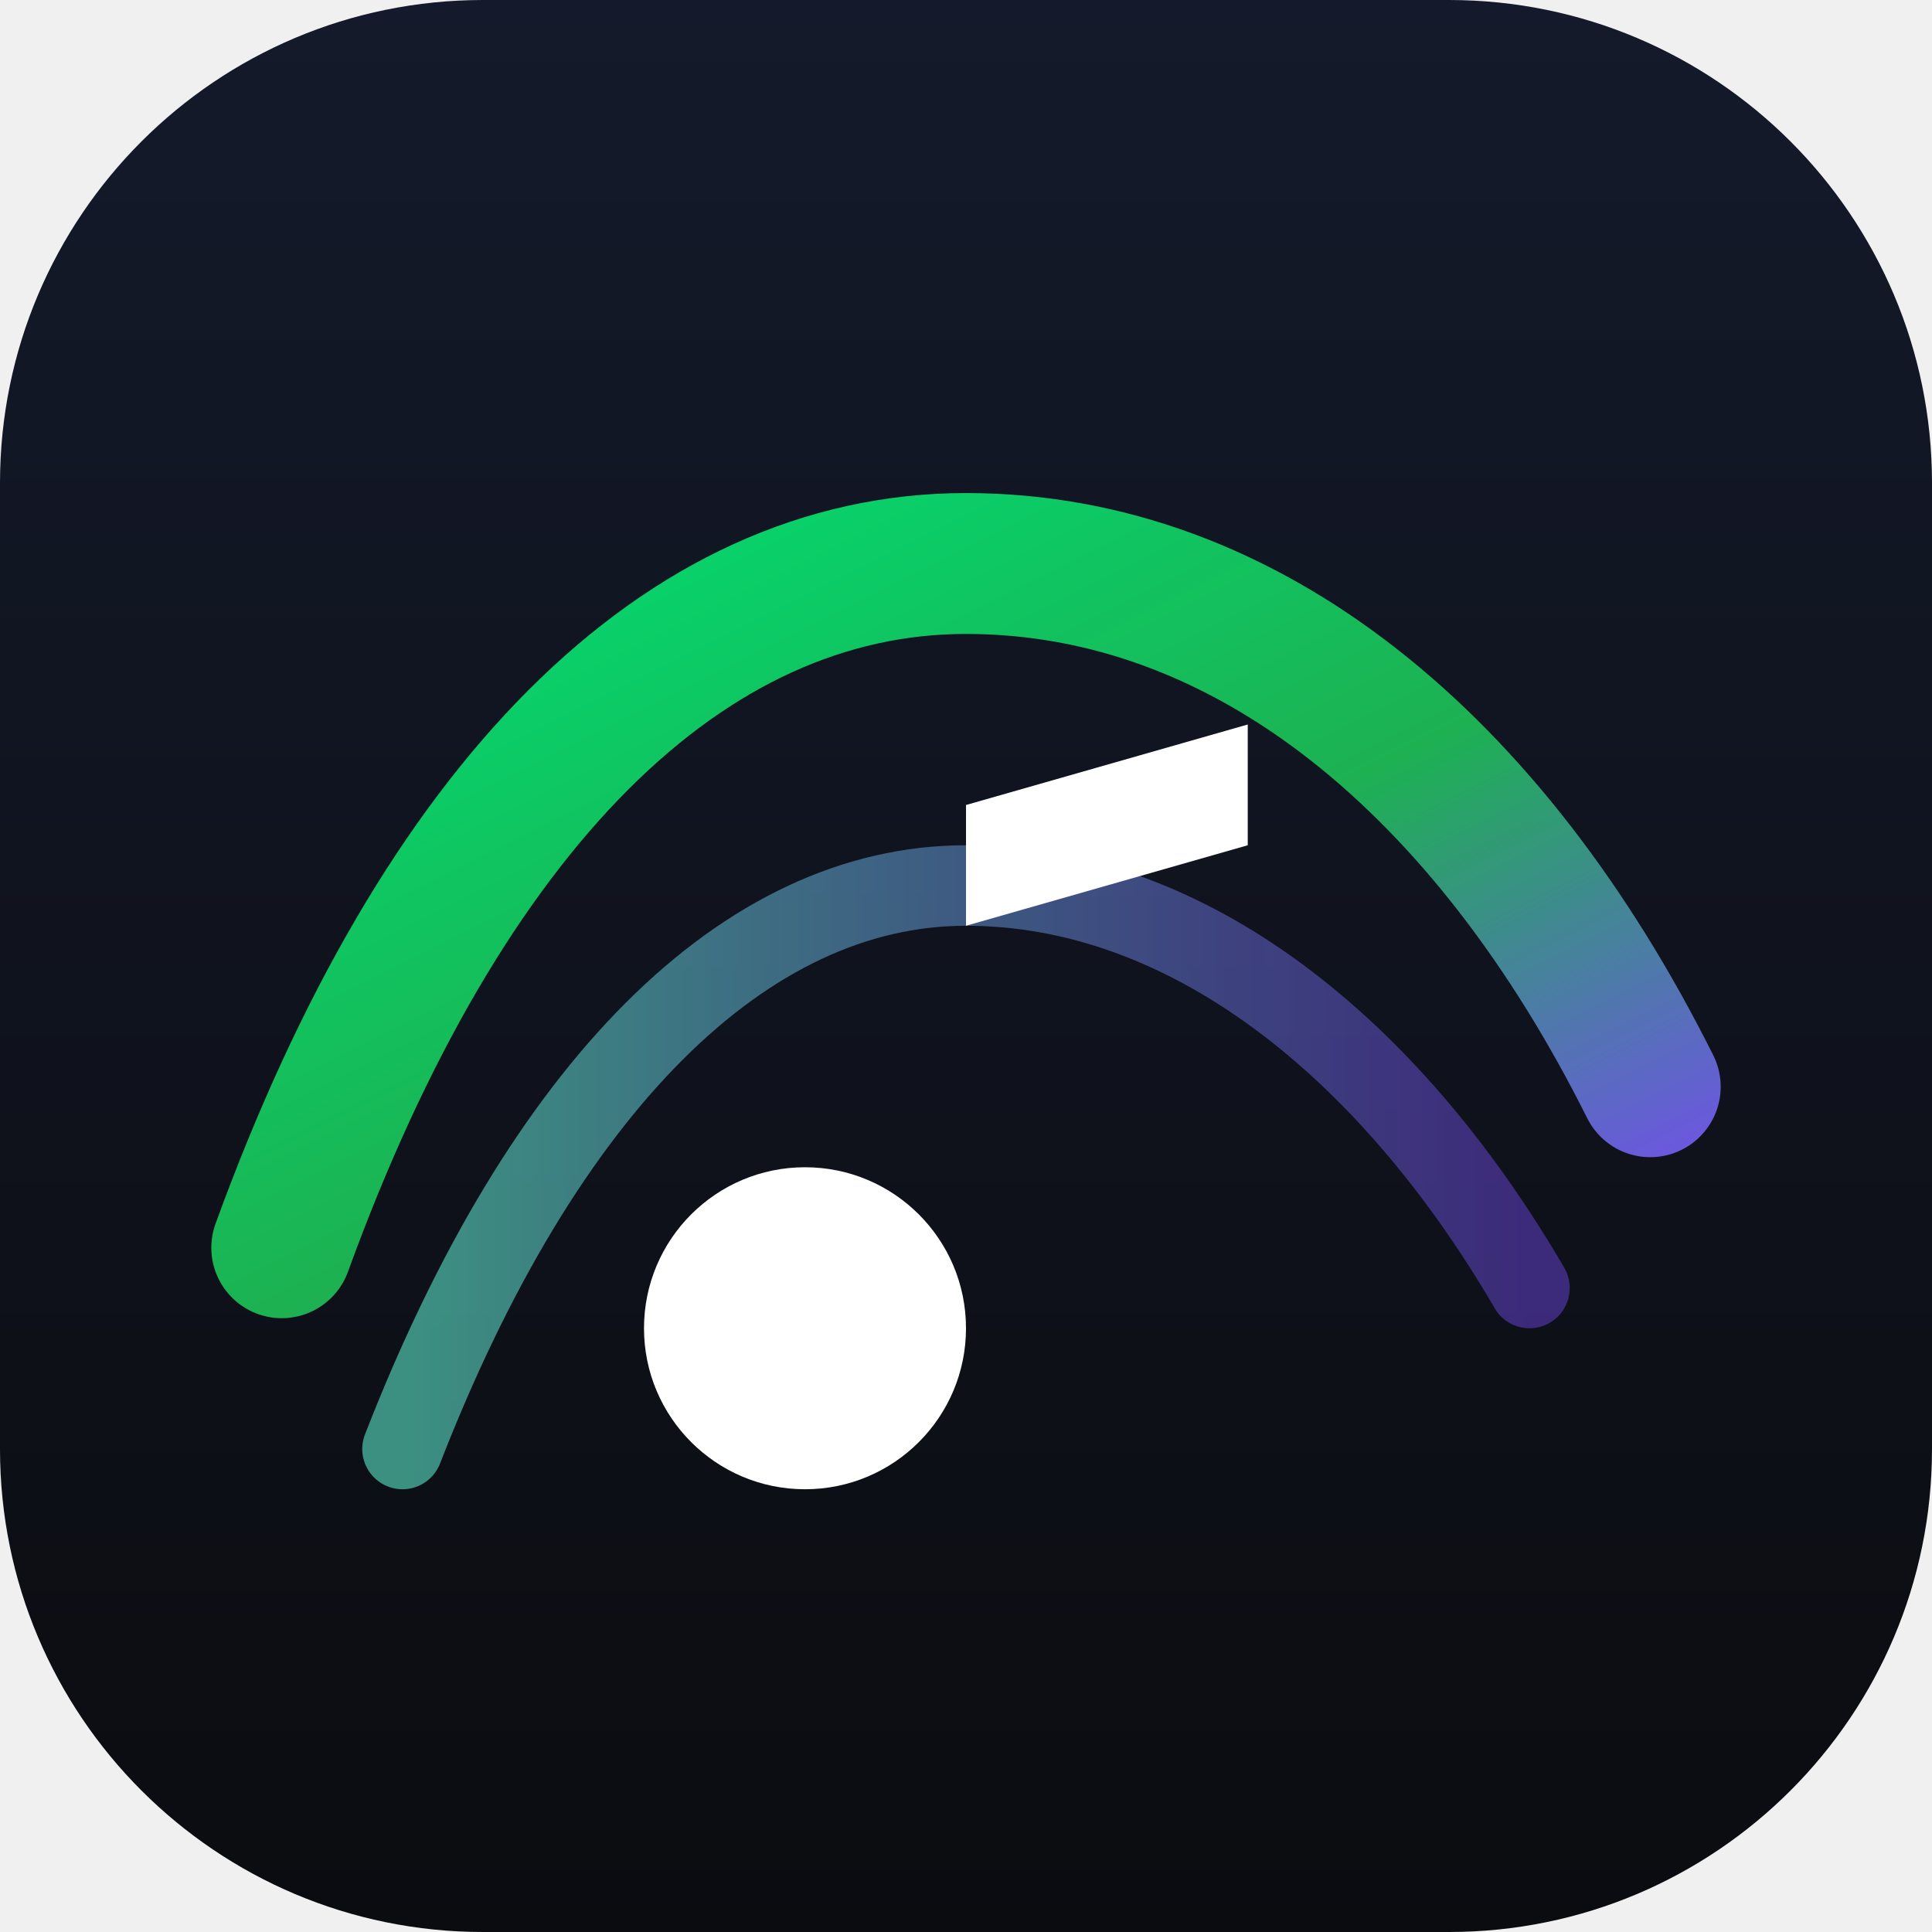
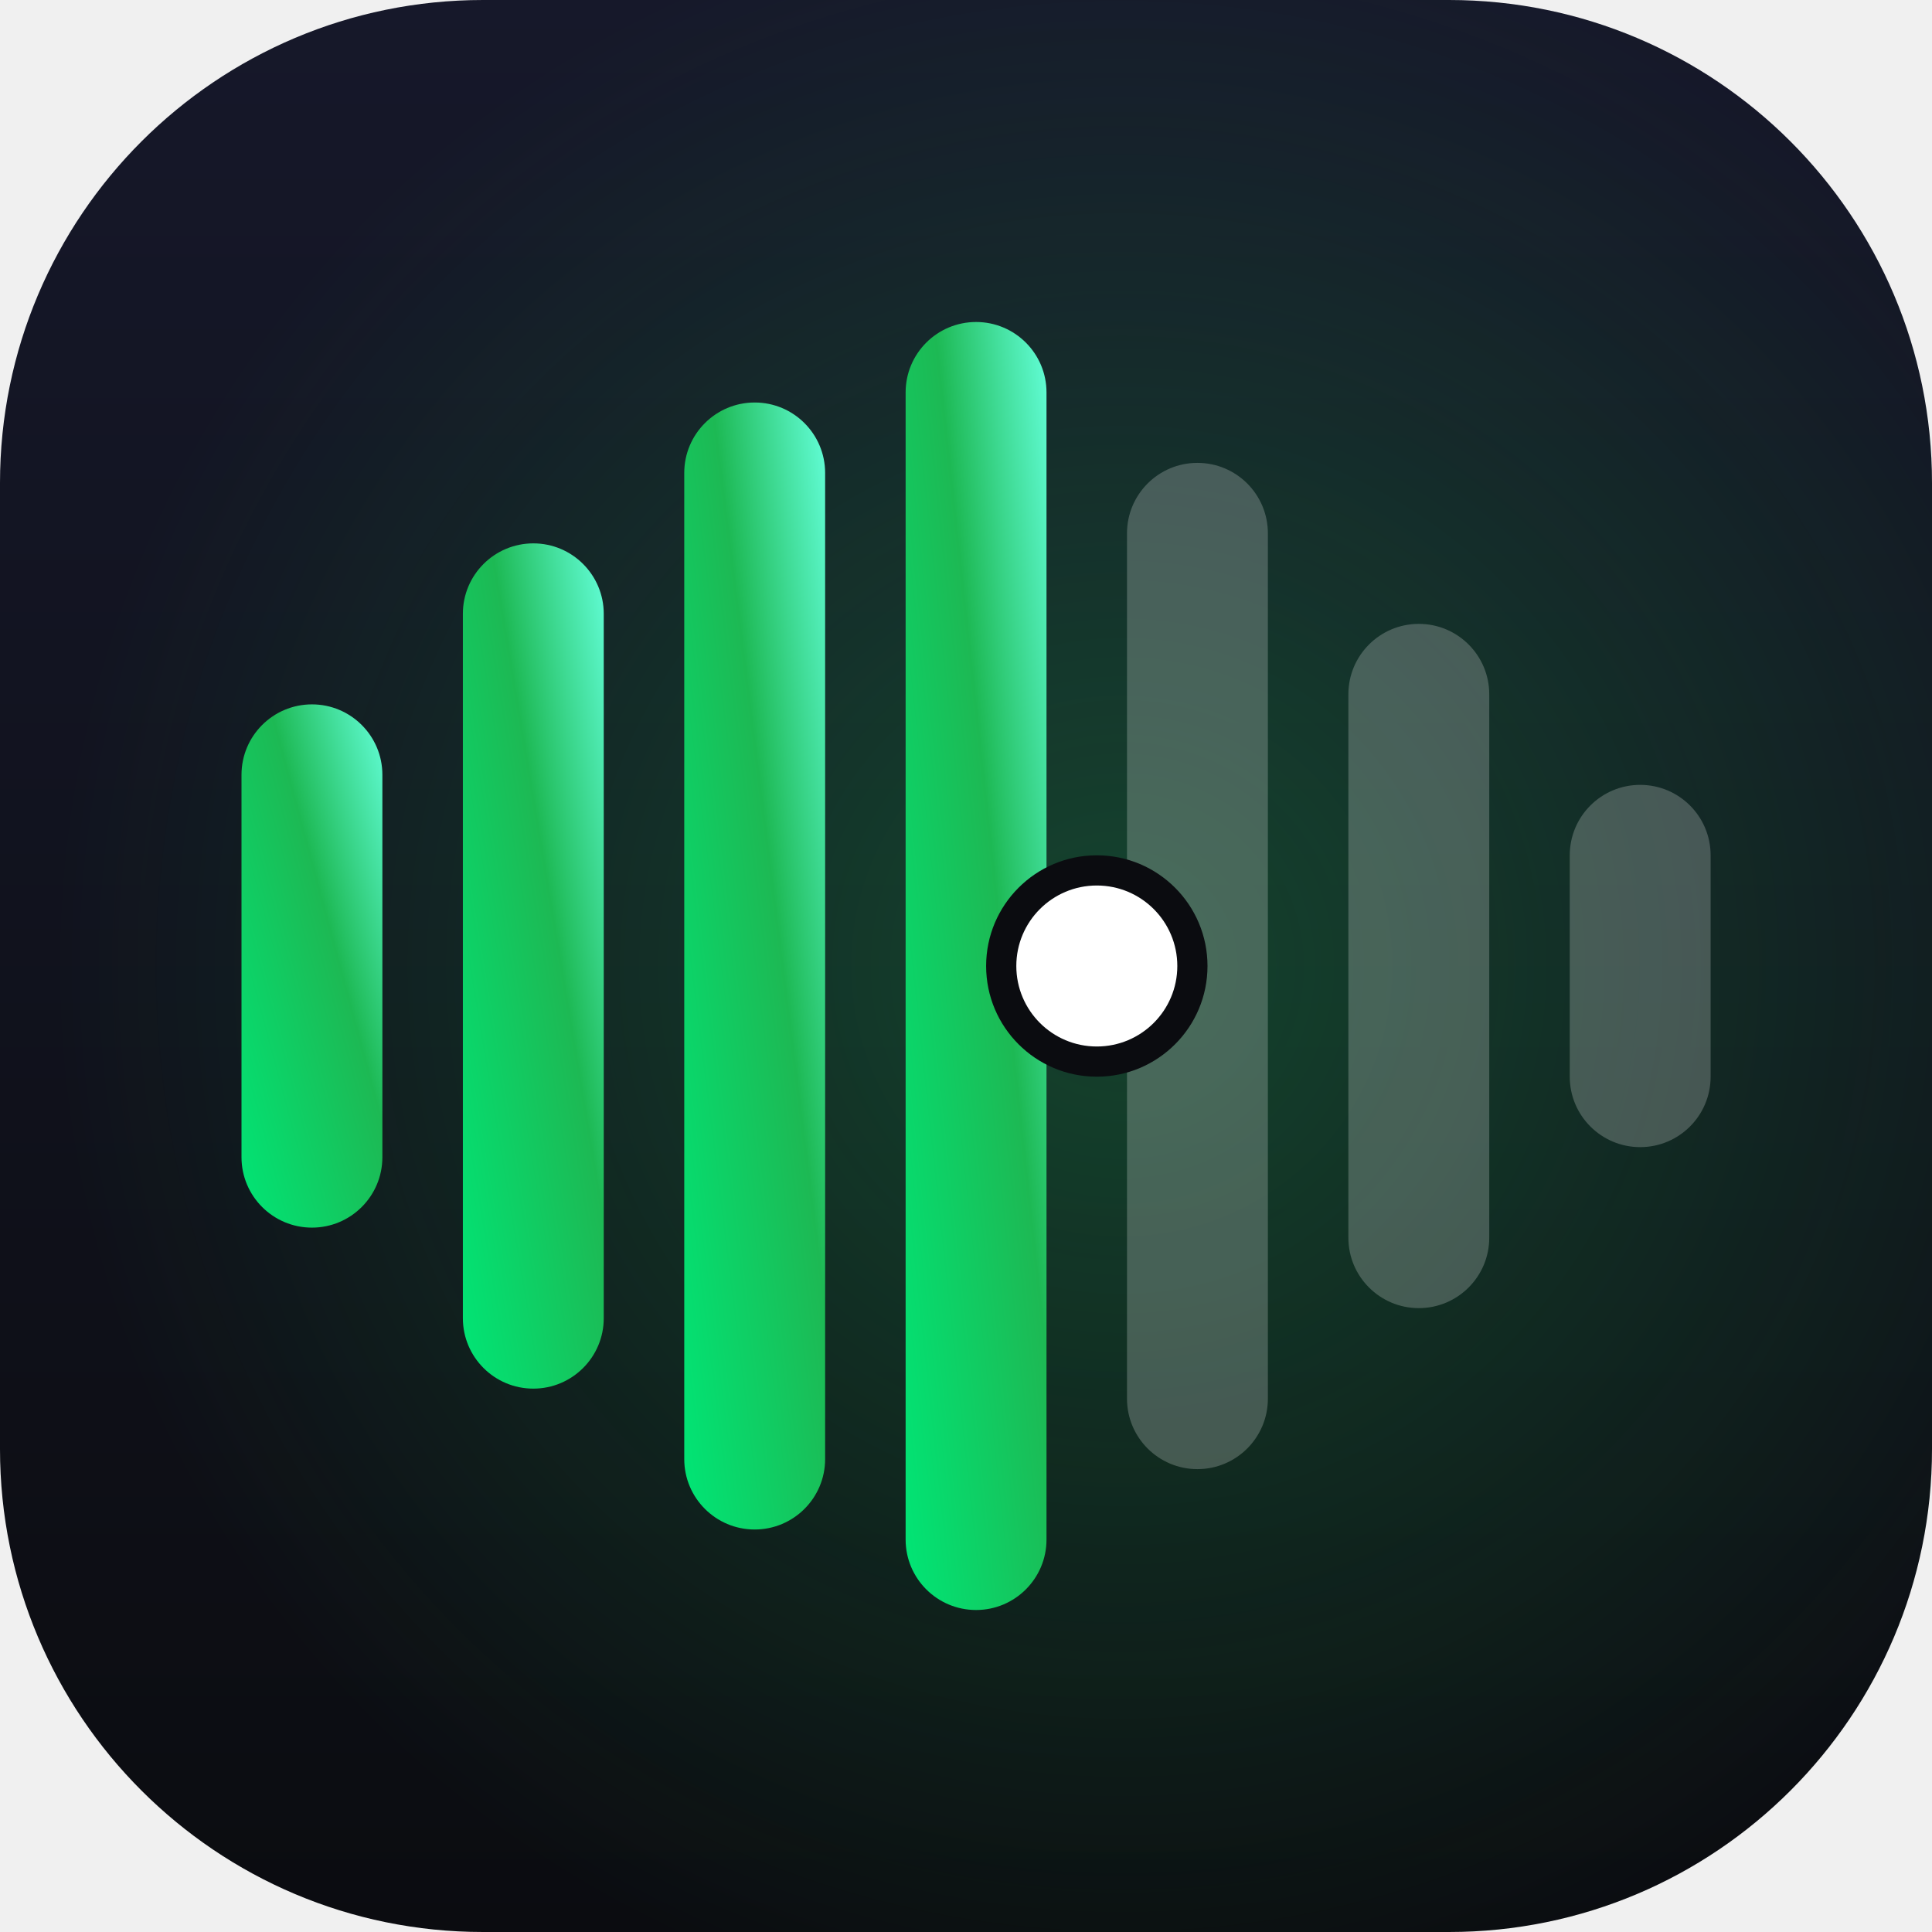
<svg xmlns="http://www.w3.org/2000/svg" width="96" height="96" viewBox="0 0 96 96" fill="none">
  <defs>
-     <linearGradient id="sky" x1="0" y1="0" x2="0" y2="1">
-       <stop offset="0" stop-color="#141A2B" />
+     <linearGradient id="night" x1="0" y1="0" x2="0" y2="1">
+       <stop offset="0" stop-color="#16182A" />
      <stop offset="1" stop-color="#0B0C10" />
    </linearGradient>
-     <linearGradient id="aurora" x1="0" y1="0" x2="1" y2="1">
+     <linearGradient id="played" x1="0" y1="1" x2="1" y2="0">
      <stop offset="0" stop-color="#00E676" />
-       <stop offset="0.55" stop-color="#1DB954" />
-       <stop offset="1" stop-color="#7C4DFF" />
+       <stop offset="0.6" stop-color="#1DB954" />
+       <stop offset="1" stop-color="#64FFDA" />
    </linearGradient>
-     <linearGradient id="aurora2" x1="0" y1="0" x2="1" y2="0">
-       <stop offset="0" stop-color="#64FFDA" stop-opacity="0.9" />
-       <stop offset="1" stop-color="#7C4DFF" stop-opacity="0.7" />
-     </linearGradient>
+     <radialGradient id="glow" cx="0.58" cy="0.5" r="0.55">
+       <stop offset="0" stop-color="#1DB954" stop-opacity="0.30" />
+       <stop offset="1" stop-color="#1DB954" stop-opacity="0" />
+     </radialGradient>
  </defs>
-   <rect width="96" height="96" rx="24" fill="url(#sky)" />
-   <path d="M14 62c8-22 20-34 34-34s26 10 34 26" stroke="url(#aurora)" stroke-width="7" stroke-linecap="round" fill="none" opacity="0.95" />
-   <path d="M20 72c7-18 17-28 28-28s21 8 28 20" stroke="url(#aurora2)" stroke-width="4" stroke-linecap="round" fill="none" opacity="0.6" />
-   <circle cx="40" cy="66" r="8" fill="#FFFFFF" />
-   <path d="M48 66V40l14-4v6l-14 4" fill="#FFFFFF" />
+   <rect width="96" height="96" rx="24" fill="url(#night)" />
+   <rect width="96" height="96" rx="24" fill="url(#glow)" />
+   <g fill="url(#played)">
+     <rect x="12" y="35" width="7" height="26" rx="3.5" />
+     <rect x="23" y="27" width="7" height="42" rx="3.5" />
+     <rect x="34" y="20" width="7" height="56" rx="3.5" />
+     <rect x="45" y="16" width="7" height="64" rx="3.5" />
+   </g>
+   <g fill="#FFFFFF" fill-opacity="0.22">
+     <rect x="56" y="23" width="7" height="50" rx="3.5" />
+     <rect x="67" y="31" width="7" height="34" rx="3.5" />
+     <rect x="78" y="39" width="7" height="18" rx="3.5" />
+   </g>
+   <circle cx="54.5" cy="48" r="5.5" fill="#0B0C10" />
+   <circle cx="54.5" cy="48" r="4" fill="#FFFFFF" />
</svg>
